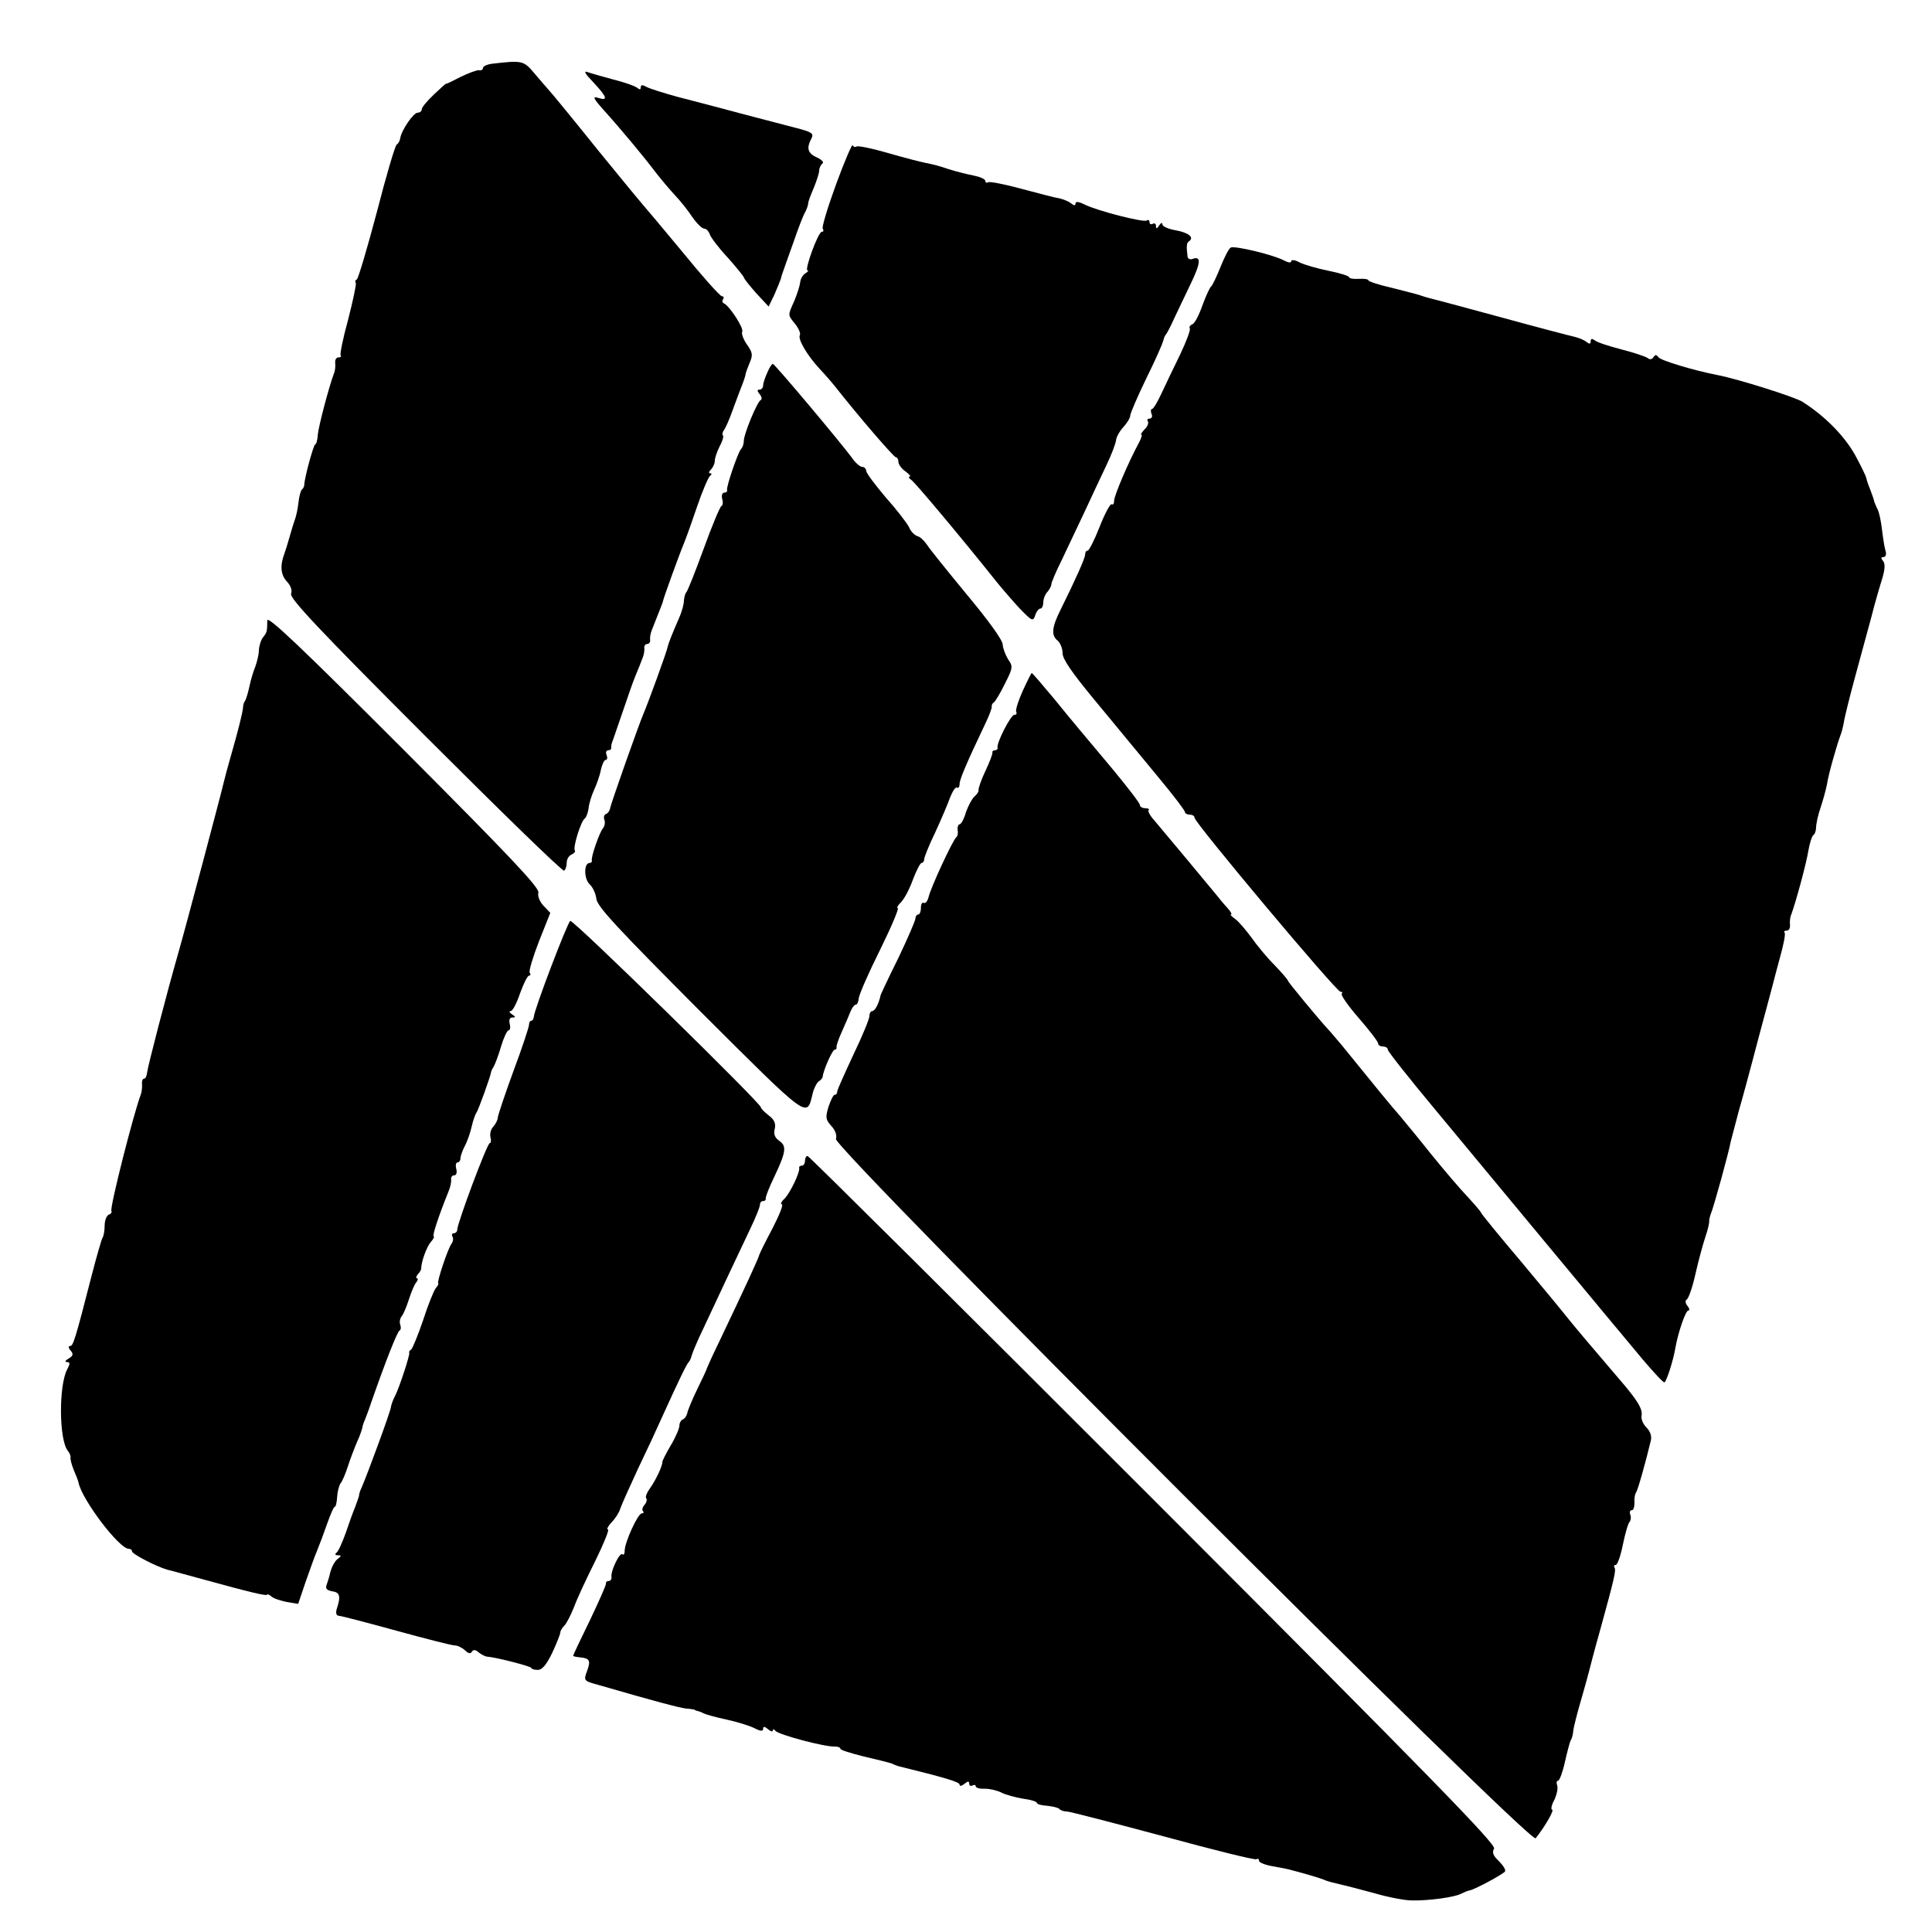
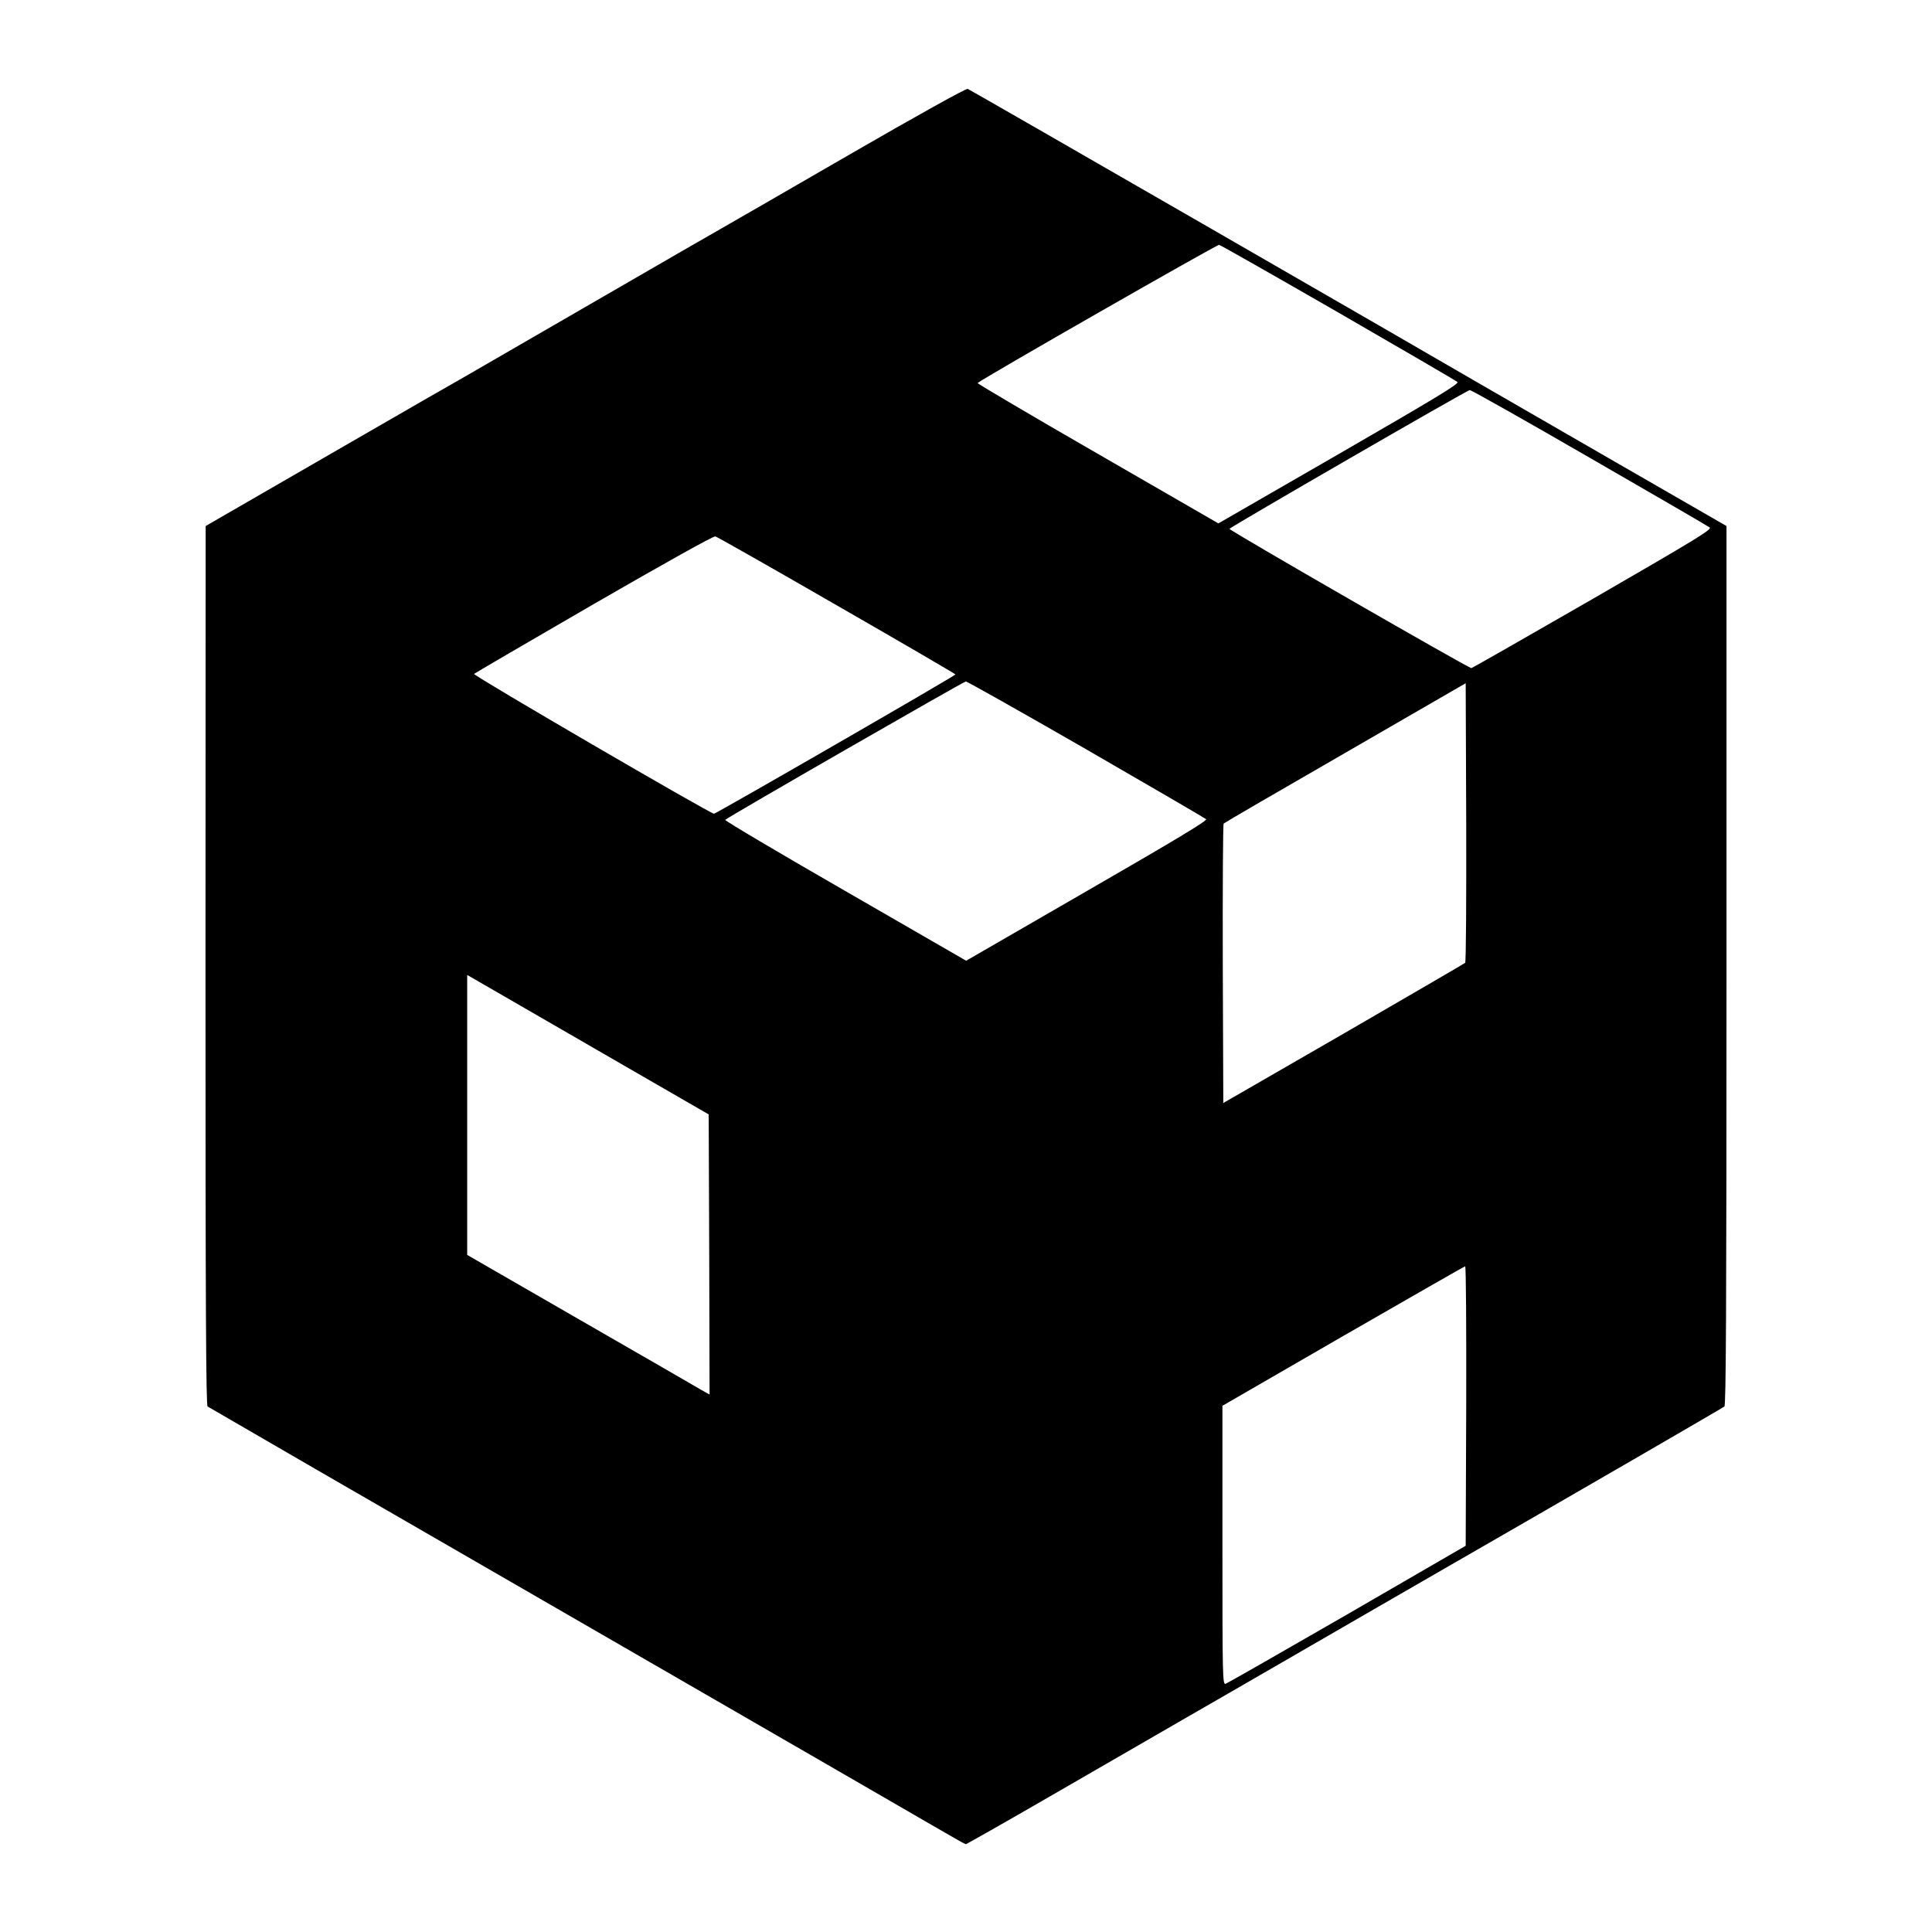
- <svg xmlns="http://www.w3.org/2000/svg" height="600pt" preserveAspectRatio="xMidYMid meet" version="1.0" viewBox="0 0 600 600" width="600pt">
-   <g fill="#000000" stroke="none" transform="translate(0,600) scale(0.1,-0.1)">
-     <path d="M1528 5802 c-16 -2 -28 -8 -28 -13 0 -5 -6 -9 -12 -7 -7 1 -33 -9 -58 -21 -25 -13 -45 -23 -45 -21 0 1 -17 -14 -37 -33 -21 -20 -38 -40 -38 -46 0 -6 -6 -11 -13 -11 -13 0 -50 -54 -54 -79 -1 -8 -6 -17 -11 -20 -5 -3 -33 -98 -62 -211 -30 -113 -58 -207 -62 -208 -5 -2 -6 -7 -3 -11 2 -4 -9 -56 -24 -114 -16 -58 -26 -108 -23 -111 3 -3 0 -6 -7 -6 -7 0 -11 -8 -10 -17 1 -10 0 -25 -4 -33 -16 -43 -48 -165 -50 -190 -1 -17 -5 -30 -8 -30 -5 0 -33 -102 -34 -125 0 -5 -3 -12 -7 -15 -4 -3 -9 -21 -11 -40 -2 -19 -7 -42 -10 -50 -3 -8 -11 -33 -17 -55 -6 -22 -14 -47 -17 -55 -14 -37 -11 -66 8 -86 12 -13 17 -27 13 -38 -5 -14 87 -112 416 -441 233 -233 427 -422 432 -419 4 3 8 14 8 25 0 11 7 22 15 25 8 4 13 9 10 13 -6 10 19 91 31 99 5 4 10 18 12 32 1 14 9 39 17 57 8 17 18 45 21 62 4 17 10 31 15 31 5 0 6 7 3 15 -4 8 -1 15 5 15 6 0 10 3 9 8 0 4 1 14 5 22 3 8 17 49 31 90 14 41 31 91 39 110 8 19 18 44 22 55 5 11 7 26 6 33 -1 6 3 12 9 12 6 0 10 6 9 13 -1 6 1 21 6 32 27 68 34 86 34 88 -1 3 52 149 66 182 7 17 25 68 41 115 16 47 34 88 39 92 6 5 6 8 1 8 -6 0 -5 5 2 12 7 7 12 19 12 28 0 8 7 28 15 44 9 16 13 31 10 34 -3 3 -1 10 3 16 5 6 16 31 25 56 9 25 22 59 28 75 7 17 13 35 14 40 0 6 7 23 13 38 11 25 9 33 -9 58 -11 16 -17 34 -14 39 6 10 -40 81 -57 88 -5 2 -6 8 -2 13 3 5 1 9 -4 9 -6 0 -61 62 -123 138 -62 75 -116 139 -119 142 -3 3 -66 79 -140 170 -73 91 -141 174 -151 185 -10 11 -32 37 -50 58 -33 39 -37 40 -131 29z" />
-     <path d="M1843 5744 c43 -46 46 -58 15 -48 -19 6 -16 -1 17 -38 55 -61 124 -144 161 -193 17 -22 44 -54 60 -71 17 -18 41 -48 54 -68 14 -20 30 -36 37 -36 6 0 14 -8 17 -17 3 -10 28 -43 56 -73 27 -30 49 -58 50 -61 0 -4 17 -25 38 -49 l39 -42 18 37 c9 21 18 43 20 49 1 6 5 18 8 26 3 8 17 49 32 90 14 41 30 83 36 92 5 10 9 22 9 27 0 5 8 26 17 47 9 22 17 46 17 54 0 8 5 18 10 22 6 4 -2 12 -17 19 -29 13 -33 29 -17 59 8 16 2 20 -53 34 -34 9 -111 29 -172 45 -60 16 -146 39 -190 50 -44 12 -88 26 -97 31 -13 7 -18 7 -18 -1 0 -8 -4 -8 -12 -1 -7 5 -40 17 -73 25 -33 9 -69 19 -80 23 -14 5 -8 -5 18 -32z" />
-     <path d="M2597 5429 c-26 -71 -45 -134 -42 -139 4 -6 2 -10 -3 -10 -11 0 -55 -120 -44 -120 4 0 1 -4 -7 -9 -8 -5 -15 -17 -16 -28 -1 -10 -9 -35 -18 -57 -21 -47 -21 -43 3 -73 11 -14 17 -29 14 -34 -7 -12 23 -63 61 -104 17 -18 37 -41 45 -51 77 -98 186 -224 192 -224 4 0 8 -6 8 -14 0 -8 10 -22 22 -30 12 -9 18 -16 13 -16 -5 0 -2 -6 7 -12 17 -15 158 -183 263 -315 17 -21 49 -58 71 -82 39 -40 42 -42 49 -22 3 11 11 21 16 21 5 0 9 9 9 19 0 11 6 26 13 33 6 7 12 18 12 23 0 6 14 39 32 75 17 36 49 103 71 150 22 47 52 112 68 145 16 33 29 68 30 78 1 10 11 28 23 41 11 12 21 28 21 35 0 7 22 58 49 114 28 56 51 109 53 117 2 8 5 17 8 20 3 3 15 25 26 50 12 25 35 74 52 109 31 64 33 87 6 77 -8 -3 -15 0 -16 7 -4 34 -3 43 5 48 17 12 -3 27 -43 34 -22 4 -40 12 -40 18 0 7 -5 5 -10 -3 -7 -11 -10 -11 -10 -2 0 7 -4 10 -10 7 -5 -3 -10 -1 -10 5 0 6 -4 9 -9 5 -11 -6 -153 30 -193 50 -18 9 -28 10 -28 3 0 -7 -4 -7 -13 0 -7 6 -24 13 -37 16 -14 2 -67 16 -119 30 -52 14 -98 23 -102 20 -5 -3 -9 -1 -9 4 0 6 -17 13 -37 17 -21 4 -56 13 -78 20 -22 8 -53 16 -70 19 -16 3 -70 17 -118 31 -48 14 -92 23 -97 20 -4 -3 -10 -1 -12 4 -1 6 -25 -49 -51 -120z" />
-     <path d="M3822 5231 c-6 -3 -20 -31 -32 -61 -12 -30 -25 -57 -29 -60 -4 -3 -16 -29 -27 -59 -10 -29 -24 -56 -31 -58 -7 -3 -11 -9 -8 -13 3 -4 -11 -41 -30 -81 -20 -41 -46 -95 -58 -121 -12 -26 -25 -48 -29 -48 -4 0 -5 -7 -2 -15 4 -8 1 -15 -6 -15 -6 0 -9 -4 -5 -9 3 -5 -2 -17 -11 -25 -8 -9 -13 -16 -9 -16 3 0 -1 -12 -9 -27 -30 -55 -76 -162 -76 -178 0 -9 -3 -14 -8 -11 -4 2 -21 -29 -37 -70 -16 -41 -33 -74 -37 -74 -5 0 -8 -5 -8 -12 0 -11 -28 -74 -76 -171 -28 -56 -30 -80 -9 -97 8 -7 15 -24 15 -39 0 -18 30 -61 96 -141 52 -63 102 -123 109 -132 8 -10 51 -61 95 -115 44 -53 80 -100 80 -105 0 -4 7 -8 15 -8 8 0 15 -4 15 -10 0 -15 440 -540 453 -540 6 0 7 -3 4 -6 -4 -4 20 -38 53 -76 33 -38 60 -73 60 -79 0 -5 7 -9 15 -9 8 0 15 -4 15 -10 0 -5 67 -90 148 -187 81 -98 228 -275 326 -393 98 -118 195 -235 216 -260 21 -25 66 -79 100 -120 35 -41 65 -74 69 -73 6 1 28 69 34 107 9 50 32 116 40 116 5 0 4 6 -2 14 -7 8 -8 17 -3 20 6 3 18 38 27 78 9 40 23 92 31 116 8 23 13 46 12 50 0 4 2 14 5 22 8 17 57 195 62 225 3 11 14 54 25 95 12 41 32 116 45 165 13 50 31 117 40 150 9 33 18 67 20 75 2 8 12 47 23 87 11 39 18 74 14 77 -3 3 0 6 7 6 7 0 11 8 10 18 -1 9 0 24 4 32 14 38 47 159 53 198 4 23 11 45 15 48 5 3 9 14 9 24 0 11 6 39 14 62 8 24 17 57 20 73 4 29 31 124 43 155 3 8 7 24 9 35 1 11 16 72 33 135 17 63 41 151 53 195 11 44 27 98 34 120 8 28 9 44 2 53 -7 8 -7 12 1 12 7 0 10 8 7 18 -3 9 -8 39 -11 65 -3 27 -9 56 -14 65 -5 10 -10 22 -11 27 -1 6 -7 21 -12 35 -6 14 -11 30 -12 35 -1 6 -14 33 -29 61 -32 63 -95 129 -169 176 -23 15 -201 71 -263 83 -73 14 -180 46 -185 56 -6 8 -9 8 -15 0 -4 -7 -11 -9 -18 -3 -7 5 -43 17 -82 27 -38 10 -76 22 -82 28 -9 6 -13 6 -13 -3 0 -9 -4 -9 -13 -2 -7 6 -24 13 -37 16 -14 3 -117 30 -230 61 -113 31 -212 57 -220 59 -8 2 -22 6 -30 9 -8 3 -48 13 -87 23 -40 9 -73 20 -73 23 0 4 -13 6 -30 5 -16 -1 -30 1 -30 5 0 4 -29 13 -64 20 -35 7 -76 19 -90 26 -14 8 -26 9 -26 4 0 -6 -9 -5 -22 2 -34 18 -155 47 -166 40z" />
-     <path d="M2383 4843 c-7 -15 -13 -33 -13 -40 0 -7 -5 -13 -11 -13 -8 0 -8 -4 0 -14 7 -8 8 -16 4 -18 -11 -4 -53 -106 -53 -127 0 -10 -4 -21 -9 -26 -10 -12 -46 -117 -43 -127 1 -5 -3 -8 -9 -8 -6 0 -9 -9 -6 -20 3 -10 2 -20 -3 -22 -4 -2 -29 -61 -55 -133 -26 -71 -50 -132 -54 -135 -3 -3 -6 -14 -7 -25 0 -11 -6 -32 -12 -47 -30 -69 -35 -84 -38 -95 -2 -14 -62 -178 -75 -208 -16 -37 -101 -279 -104 -294 -1 -8 -7 -17 -13 -19 -6 -2 -8 -10 -5 -18 3 -8 1 -20 -5 -27 -11 -14 -37 -89 -34 -99 1 -5 -2 -8 -7 -8 -18 0 -18 -49 0 -66 10 -9 19 -29 21 -45 2 -24 67 -93 322 -349 344 -343 331 -333 350 -255 4 16 13 33 19 37 7 4 12 11 12 15 2 19 30 83 37 83 4 0 7 3 6 8 -1 4 6 25 16 47 10 22 22 50 27 63 5 12 12 22 17 22 4 0 8 9 9 20 1 11 30 78 66 150 35 71 60 130 55 130 -4 0 0 8 10 18 11 11 27 42 37 70 11 29 23 52 27 52 4 0 8 5 8 11 0 6 15 44 34 83 18 39 39 88 46 108 8 20 17 35 22 32 4 -3 8 2 8 11 0 14 21 64 82 192 11 23 19 45 18 49 -1 4 2 10 7 13 4 3 20 29 34 58 25 49 25 54 10 75 -8 13 -16 33 -17 46 0 14 -45 76 -111 155 -60 73 -116 142 -124 155 -8 12 -21 25 -30 27 -9 3 -21 15 -26 28 -6 12 -38 54 -72 92 -33 39 -61 76 -61 83 0 6 -6 12 -12 12 -7 0 -22 13 -32 28 -33 45 -240 292 -246 292 -3 0 -11 -12 -17 -27z" />
-     <path d="M830 4073 c0 -34 -1 -37 -13 -52 -6 -7 -12 -25 -13 -40 0 -14 -6 -37 -11 -51 -6 -14 -14 -41 -18 -60 -4 -19 -10 -39 -13 -45 -4 -5 -7 -14 -7 -20 -1 -17 -16 -76 -37 -149 -11 -38 -21 -76 -23 -85 -4 -20 -120 -457 -140 -526 -39 -136 -96 -357 -98 -375 -1 -11 -5 -20 -10 -20 -4 0 -7 -8 -6 -17 1 -10 -1 -25 -4 -33 -21 -54 -97 -352 -91 -361 2 -4 -1 -9 -8 -11 -7 -3 -13 -18 -13 -34 0 -16 -3 -33 -7 -39 -3 -5 -18 -57 -33 -115 -52 -203 -58 -220 -67 -220 -6 0 -6 -6 1 -14 10 -11 8 -17 -6 -25 -10 -6 -13 -11 -5 -11 10 0 10 -5 1 -22 -27 -50 -26 -221 2 -254 5 -6 9 -16 8 -20 -1 -5 3 -22 10 -39 7 -16 14 -34 15 -40 11 -53 126 -205 156 -205 5 0 10 -3 10 -8 0 -8 75 -47 110 -57 14 -3 66 -18 115 -31 138 -38 195 -52 195 -46 0 2 6 0 13 -6 6 -6 28 -13 47 -17 l36 -6 23 68 c13 37 29 82 36 98 7 17 21 54 31 83 10 28 20 52 23 52 4 0 7 14 8 31 1 17 6 36 11 43 5 6 15 29 22 51 7 22 20 56 28 75 9 19 16 40 17 45 1 6 4 17 8 25 3 8 13 33 20 55 45 129 81 220 88 223 4 2 5 10 2 18 -3 8 -1 20 5 27 5 6 15 30 22 52 7 22 17 46 23 53 5 6 6 12 2 12 -4 0 -3 6 3 13 6 6 10 14 10 17 0 21 17 68 30 83 8 9 12 17 9 17 -6 0 16 66 46 140 6 14 9 31 8 37 -1 7 3 13 10 13 6 0 9 8 6 20 -3 11 -1 20 4 20 5 0 9 6 9 13 0 6 6 24 14 39 8 15 17 42 21 60 4 18 11 38 15 43 6 9 43 111 45 125 0 3 4 11 8 17 4 7 15 35 23 63 8 27 19 50 23 50 5 0 7 9 4 20 -3 13 0 20 8 20 11 0 11 2 -1 10 -8 5 -10 10 -4 10 6 0 19 25 29 55 11 30 23 55 28 55 4 0 6 4 2 9 -3 6 10 49 29 98 l35 88 -21 22 c-12 13 -19 30 -16 41 4 15 -92 116 -418 443 -321 321 -424 419 -424 402z" />
-     <path d="M3176 3854 c-14 -31 -23 -60 -20 -65 3 -5 0 -9 -6 -9 -11 0 -56 -88 -52 -102 1 -5 -3 -8 -8 -8 -5 0 -9 -3 -8 -7 1 -5 -9 -30 -22 -58 -13 -27 -22 -54 -21 -59 1 -4 -5 -13 -13 -20 -7 -6 -19 -28 -26 -48 -6 -21 -15 -38 -20 -38 -4 0 -7 -8 -6 -17 2 -10 0 -20 -4 -23 -10 -7 -78 -153 -86 -185 -3 -13 -10 -22 -15 -19 -5 3 -9 -4 -9 -15 0 -12 -4 -21 -8 -21 -5 0 -9 -6 -9 -12 0 -7 -24 -62 -53 -123 -30 -60 -54 -112 -55 -115 -6 -28 -18 -50 -26 -50 -5 0 -9 -7 -9 -16 0 -8 -22 -62 -50 -120 -27 -58 -50 -109 -50 -114 0 -6 -3 -10 -8 -10 -4 0 -12 -17 -19 -37 -10 -34 -9 -40 9 -60 12 -13 18 -29 14 -40 -9 -27 2156 -2191 2173 -2172 26 32 60 89 51 89 -4 0 -2 14 7 30 8 17 12 37 9 45 -3 8 -2 15 3 15 4 0 14 26 21 58 7 31 15 62 18 67 4 6 7 19 8 30 1 11 12 54 24 95 12 41 23 82 25 90 2 8 17 67 35 130 45 163 49 183 44 192 -3 4 -1 8 4 8 5 0 15 28 22 63 7 34 16 66 21 71 4 5 5 15 2 22 -3 8 -1 14 5 14 5 0 8 10 8 23 -1 12 1 27 5 32 6 9 30 95 46 162 3 13 -2 28 -14 40 -10 10 -17 26 -15 36 4 21 -12 48 -71 116 -83 97 -132 155 -157 186 -14 18 -80 98 -147 178 -68 80 -123 148 -123 150 0 3 -19 25 -42 50 -24 25 -74 84 -113 132 -38 48 -82 101 -97 119 -24 27 -79 94 -181 220 -18 21 -37 44 -43 50 -27 29 -124 146 -124 150 0 3 -19 25 -42 49 -24 24 -56 63 -72 86 -17 23 -39 49 -50 57 -11 8 -17 14 -13 14 4 0 -1 9 -10 19 -10 11 -23 26 -28 33 -21 26 -178 214 -200 240 -13 14 -21 29 -18 32 4 3 -1 6 -10 6 -10 0 -17 5 -17 10 0 6 -39 56 -86 113 -103 123 -103 122 -183 220 -35 42 -65 77 -67 77 -1 0 -14 -25 -28 -56z" />
-     <path d="M1771 3140 c-9 -5 -112 -276 -113 -297 -1 -7 -4 -13 -8 -13 -4 0 -7 -6 -7 -12 0 -7 -21 -71 -48 -143 -26 -71 -48 -137 -49 -145 0 -8 -7 -21 -14 -29 -8 -8 -11 -22 -9 -32 3 -11 2 -19 -2 -19 -8 0 -101 -249 -101 -269 0 -6 -5 -11 -11 -11 -5 0 -7 -5 -4 -10 4 -6 2 -16 -3 -23 -11 -14 -47 -122 -41 -123 2 0 -1 -7 -8 -15 -6 -8 -24 -52 -39 -99 -16 -47 -33 -88 -37 -91 -5 -3 -8 -8 -6 -10 3 -5 -31 -109 -44 -134 -6 -11 -12 -27 -13 -35 -1 -13 -72 -206 -91 -250 -4 -8 -8 -19 -8 -25 -1 -5 -7 -21 -12 -35 -6 -14 -19 -50 -29 -80 -11 -30 -23 -58 -29 -62 -6 -5 -4 -8 4 -8 12 0 12 -2 -1 -12 -9 -7 -18 -25 -22 -40 -3 -14 -9 -33 -12 -41 -4 -11 2 -16 18 -19 23 -3 27 -15 14 -54 -4 -13 -2 -21 6 -22 7 0 87 -21 178 -46 91 -25 173 -46 182 -46 9 0 23 -7 32 -15 10 -10 17 -12 21 -5 5 8 12 7 22 -2 9 -7 21 -13 27 -13 27 -2 136 -30 136 -35 0 -3 9 -6 20 -6 14 0 27 16 45 53 14 30 25 58 25 63 0 5 6 15 13 22 7 7 20 33 30 58 9 25 39 89 66 143 26 53 44 97 39 97 -5 0 0 10 11 22 12 12 24 31 27 42 4 12 29 68 56 126 28 58 59 125 70 150 59 130 81 175 87 180 3 3 7 12 9 20 2 8 19 49 39 90 19 41 53 113 75 160 22 47 53 112 69 146 16 33 29 66 29 72 0 7 4 12 10 12 5 0 9 3 8 8 -1 4 10 33 26 66 37 78 40 97 16 113 -14 10 -18 21 -14 37 4 17 -1 29 -20 43 -14 11 -24 22 -23 24 5 8 -584 585 -592 579z" />
-     <path d="M2500 2395 c0 -8 -4 -15 -10 -15 -5 0 -9 -3 -8 -7 3 -13 -28 -78 -46 -96 -10 -9 -13 -17 -8 -17 6 0 -8 -34 -29 -75 -22 -41 -40 -78 -41 -82 -1 -8 -43 -99 -126 -273 -20 -41 -36 -77 -37 -80 0 -3 -14 -32 -30 -65 -16 -33 -30 -67 -31 -75 -2 -8 -8 -16 -13 -18 -6 -2 -11 -11 -11 -19 0 -9 -12 -37 -27 -62 -15 -25 -26 -48 -26 -51 1 -11 -19 -54 -37 -80 -11 -15 -17 -30 -13 -33 3 -4 1 -13 -5 -20 -7 -8 -9 -17 -5 -20 3 -4 2 -7 -4 -7 -12 0 -53 -90 -53 -116 0 -10 -3 -14 -7 -11 -8 8 -37 -52 -34 -70 1 -7 -3 -13 -9 -13 -5 0 -9 -3 -8 -7 1 -5 -22 -56 -50 -115 -29 -59 -52 -108 -52 -110 0 -2 10 -4 21 -5 31 -3 34 -10 22 -43 -11 -30 -11 -30 40 -44 172 -50 245 -69 267 -72 14 -1 26 -3 28 -4 1 -2 5 -3 10 -4 4 -1 12 -4 17 -7 6 -3 37 -12 70 -19 33 -7 72 -19 88 -27 19 -10 27 -10 27 -2 0 8 4 8 15 -1 8 -7 15 -9 15 -4 0 5 4 4 8 -1 8 -12 155 -51 185 -49 9 0 17 -3 17 -7 0 -4 33 -14 73 -24 39 -9 79 -19 87 -22 8 -4 17 -7 20 -8 142 -35 190 -49 190 -57 0 -6 6 -5 15 2 11 9 15 9 15 1 0 -7 5 -9 10 -6 6 3 10 2 10 -2 0 -5 12 -9 28 -8 15 0 38 -5 52 -12 13 -7 44 -15 67 -19 24 -3 43 -9 43 -13 0 -4 14 -8 32 -9 18 -2 35 -6 38 -10 3 -4 14 -8 25 -8 11 -1 146 -36 299 -77 154 -42 283 -74 288 -71 4 3 8 1 8 -5 0 -5 19 -13 43 -17 23 -4 44 -8 47 -9 40 -10 98 -27 110 -32 16 -7 23 -8 60 -17 14 -3 59 -15 100 -26 41 -12 93 -22 115 -22 53 -1 133 10 153 21 10 5 20 9 25 10 14 1 106 51 111 59 3 5 -6 19 -19 32 -18 17 -22 27 -15 39 7 13 -200 225 -1058 1084 -587 587 -1070 1067 -1074 1067 -5 0 -8 -7 -8 -15z" />
+ <svg xmlns="http://www.w3.org/2000/svg" version="1.0" width="1100pt" height="1100pt" viewBox="0 0 1100 1100" preserveAspectRatio="xMidYMid meet">
+   <g transform="translate(0,1100) scale(0.1,-0.1)" fill="#000000" stroke="none">
+     <path d="M4835 10119 c-363 -210 -694 -401 -735 -424 -41 -23 -374 -215 -740 -427 -366 -212 -688 -398 -716 -414 -29 -16 -372 -213 -763 -439 l-710 -410 -1 -2501 c0 -1990 3 -2504 12 -2512 7 -5 931 -540 2053 -1187 1122 -648 2089 -1206 2148 -1241 60 -35 112 -64 116 -64 4 0 219 122 477 271 258 149 588 340 734 424 146 84 481 277 745 430 264 153 584 337 710 410 803 462 1642 948 1653 957 9 8 12 523 12 2512 l0 2501 -677 390 c-372 215 -709 409 -747 431 -242 142 -2884 1664 -2896 1668 -9 4 -287 -151 -675 -375z m2786 -899 c365 -211 670 -388 677 -395 11 -10 -122 -90 -674 -409 l-687 -396 -688 397 c-379 218 -686 400 -683 402 23 23 1363 789 1375 787 9 -2 315 -176 680 -386z m1428 -825 c368 -212 676 -391 685 -398 15 -11 -74 -65 -664 -406 -375 -216 -687 -394 -693 -395 -14 -1 -1377 783 -1377 793 1 8 1352 789 1368 790 8 1 314 -172 681 -384z m-4284 -842 c371 -213 674 -390 675 -393 0 -7 -1363 -793 -1375 -793 -21 0 -1374 788 -1366 796 4 4 311 183 682 398 402 232 681 388 692 385 9 -2 321 -179 692 -393z m1419 -819 c369 -213 676 -392 683 -398 9 -8 -164 -112 -677 -408 l-689 -398 -690 398 c-379 218 -686 400 -682 404 15 16 1357 787 1370 788 8 0 316 -174 685 -386z m2158 -1216 c-4 -4 -316 -185 -692 -403 l-685 -395 -3 792 c-1 435 1 795 5 799 5 5 316 186 693 403 l685 396 3 -792 c1 -436 -1 -795 -6 -800z m-4787 -586 l480 -277 3 -798 2 -797 -48 27 c-27 16 -337 195 -690 398 l-642 370 0 797 0 797 208 -120 c114 -66 423 -244 687 -397z m4793 -1938 l-3 -795 -675 -391 c-371 -214 -683 -392 -692 -395 -17 -5 -18 37 -18 789 l0 794 687 397 c379 218 691 397 695 397 5 0 7 -358 6 -796z" />
  </g>
</svg>
